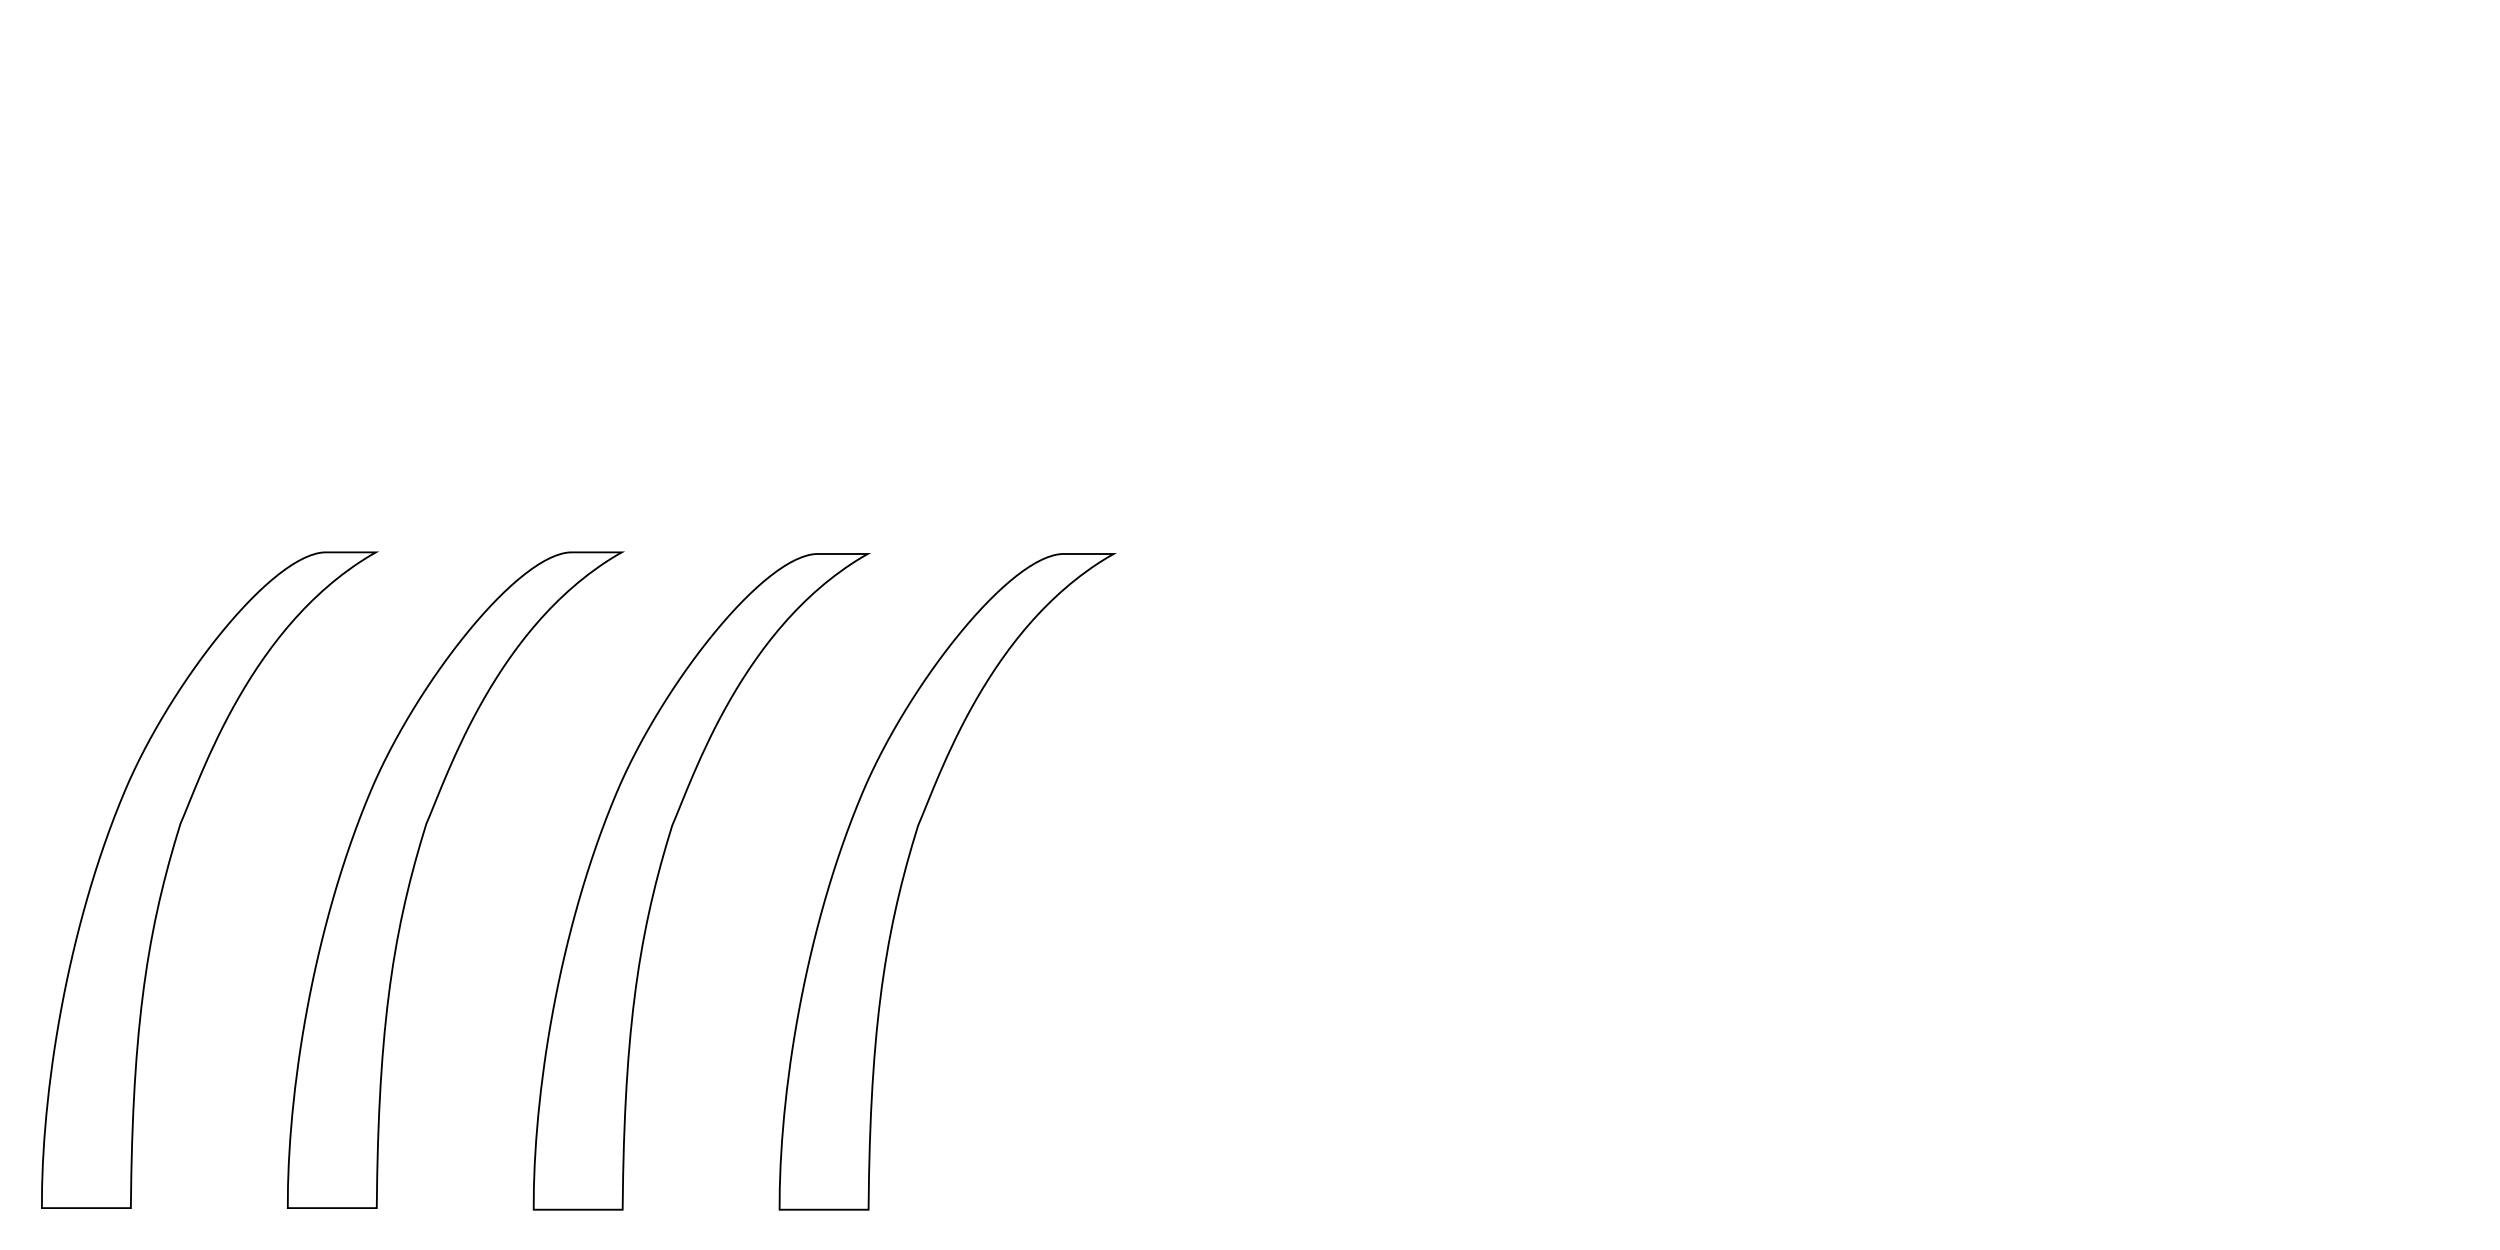
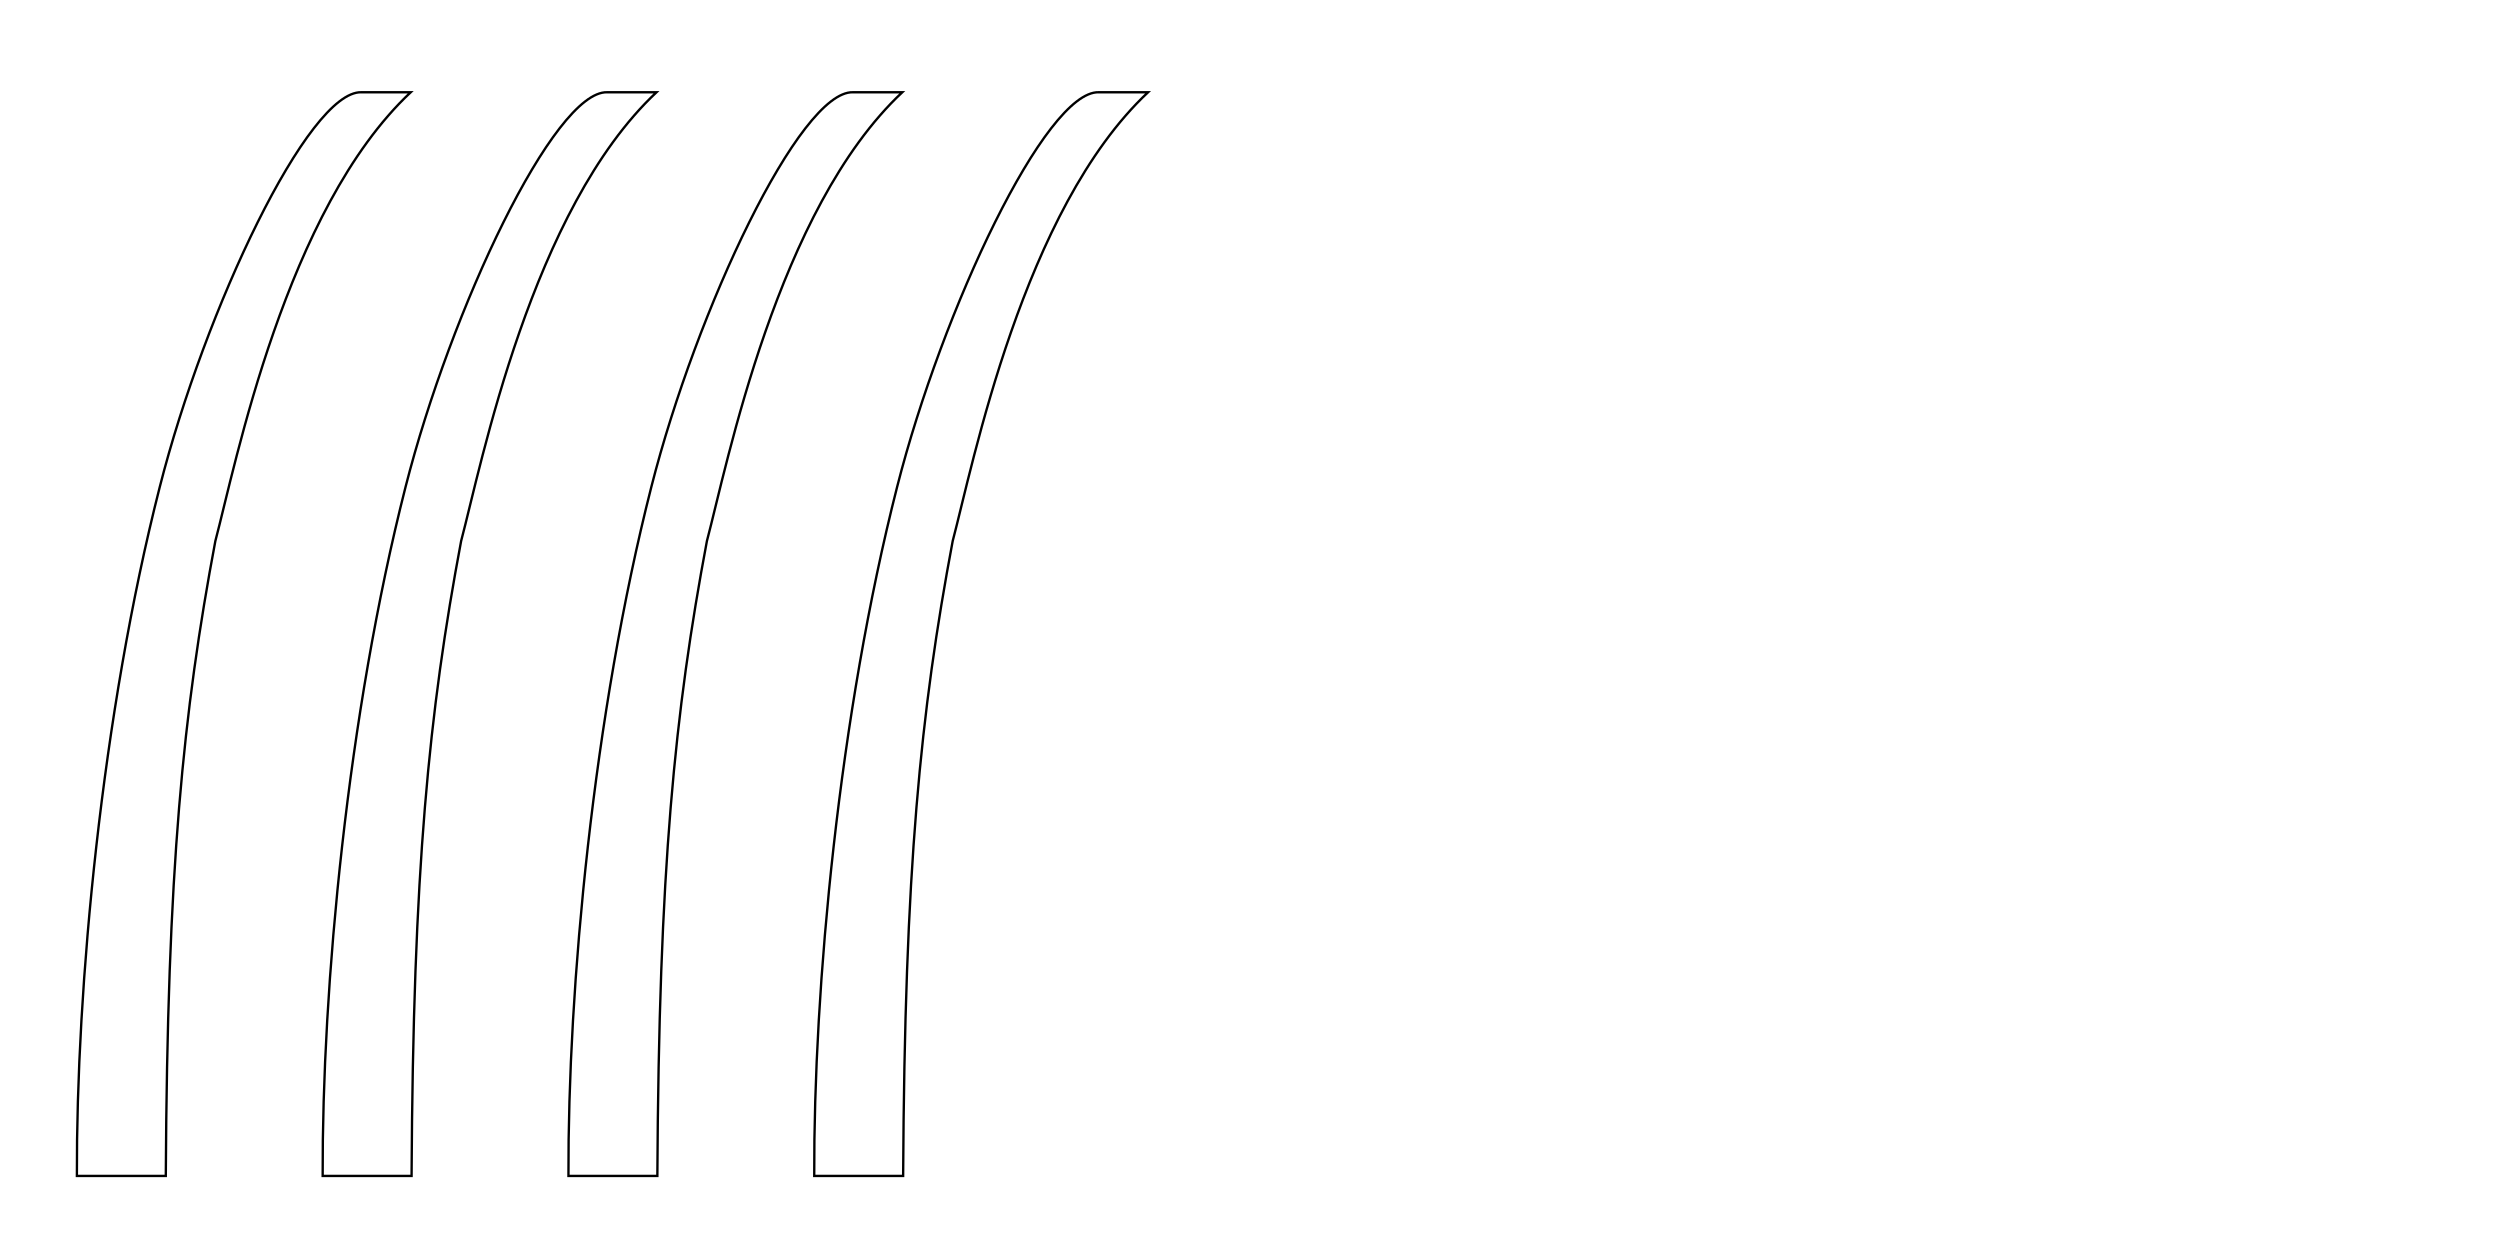
<svg xmlns="http://www.w3.org/2000/svg" width="4322.834" height="2161.417" id="svg2" version="1.1">
  <defs id="defs4" />
  <g id="layer1" transform="translate(0,1109.055)">
-     <path style="fill:none;stroke:#000000;stroke-width:3.189;stroke-linecap:butt;stroke-linejoin:miter;stroke-miterlimit:4;stroke-opacity:1;stroke-dasharray:none" d="m 312.045,315.557 c 34.931,-79.817 121.752,-346.918 337.961,-469.514 l -85.466,0 C 472.839,-155.341 294.521,72.286 215.878,258.988 115.624,496.999 71.442,782.185 72.478,979.902 l 153.819,0 C 229.086,658.362 256.354,494.746 312.045,315.557 z" id="path4055" />
-     <path style="fill:none;stroke:#000000;stroke-width:3.189;stroke-linecap:butt;stroke-linejoin:miter;stroke-miterlimit:4;stroke-opacity:1;stroke-dasharray:none" d="m 737.242,315.557 c 34.931,-79.817 121.752,-346.918 337.961,-469.514 l -85.467,0 c -91.7,-1.385 -270.019,226.242 -348.661,412.945 -100.254,238.011 -144.436,523.196 -143.4,720.913 l 153.82,0 c 2.788,-321.54 30.056,-485.155 85.747,-664.345 z" id="path4055-7" />
-     <path style="fill:none;stroke:#000000;stroke-width:3.189;stroke-linecap:butt;stroke-linejoin:miter;stroke-miterlimit:4;stroke-opacity:1;stroke-dasharray:none" d="m 1162.439,318.381 c 34.931,-79.817 121.752,-346.918 337.961,-469.514 l -85.466,0 C 1323.233,-152.517 1144.915,75.11 1066.272,261.813 966.018,499.824 921.836,785.009 922.872,982.726 l 153.819,0 c 2.788,-321.539 30.056,-485.155 85.747,-664.345 z" id="path4055-2" />
-     <path style="fill:none;stroke:#000000;stroke-width:3.189;stroke-linecap:butt;stroke-linejoin:miter;stroke-miterlimit:4;stroke-opacity:1;stroke-dasharray:none" d="m 1587.636,318.381 c 34.931,-79.817 121.752,-346.918 337.961,-469.514 l -85.466,0 c -91.7,-1.385 -270.019,226.242 -348.661,412.945 -100.254,238.011 -144.436,523.196 -143.4,720.913 l 153.82,0 c 2.788,-321.539 30.056,-485.155 85.747,-664.345 z" id="path4055-7-0" />
+     <path style="fill:none;stroke:#000000;stroke-width:4.099;stroke-linecap:butt;stroke-linejoin:miter;stroke-miterlimit:4;stroke-opacity:1;stroke-dasharray:none" d="m 372.382,-173.595 c 34.914,-131.908 121.692,-573.326 337.795,-775.931 l -85.425,0 c -91.655,-2.288 -269.886,373.894 -348.49,682.444 C 176.058,126.261 131.898,597.566 132.933,924.318 l 153.744,0 c 2.787,-531.385 30.041,-801.78 85.705,-1097.913 z" id="path4055" />
+     <path style="fill:none;stroke:#000000;stroke-width:4.099;stroke-linecap:butt;stroke-linejoin:miter;stroke-miterlimit:4;stroke-opacity:1;stroke-dasharray:none" d="m 797.37,-173.595 c 34.914,-131.908 121.692,-573.326 337.795,-775.931 l -85.425,0 C 958.086,-951.814 779.855,-575.631 701.251,-267.082 601.046,126.261 556.886,597.566 557.921,924.318 l 153.744,0 c 2.787,-531.385 30.041,-801.78 85.705,-1097.913 z" id="path4055-7" />
+     <path style="fill:none;stroke:#000000;stroke-width:4.099;stroke-linecap:butt;stroke-linejoin:miter;stroke-miterlimit:4;stroke-opacity:1;stroke-dasharray:none" d="m 1222.358,-173.595 c 34.914,-131.908 121.692,-573.326 337.795,-775.93 l -85.424,0 c -91.656,-2.288 -269.886,373.894 -348.49,682.444 C 1026.034,126.261 981.874,597.566 982.909,924.318 l 153.744,0 c 2.787,-531.385 30.041,-801.78 85.705,-1097.913 z" id="path4055-2" />
+     <path style="fill:none;stroke:#000000;stroke-width:4.099;stroke-linecap:butt;stroke-linejoin:miter;stroke-miterlimit:4;stroke-opacity:1;stroke-dasharray:none" d="m 1647.347,-173.595 c 34.914,-131.908 121.692,-573.326 337.795,-775.931 l -85.424,0 c -91.656,-2.288 -269.886,373.894 -348.49,682.444 -100.205,393.343 -144.365,864.648 -143.33,1191.4 l 153.744,0 c 2.787,-531.385 30.041,-801.78 85.705,-1097.913 z" id="path4055-7-0" />
  </g>
</svg>
